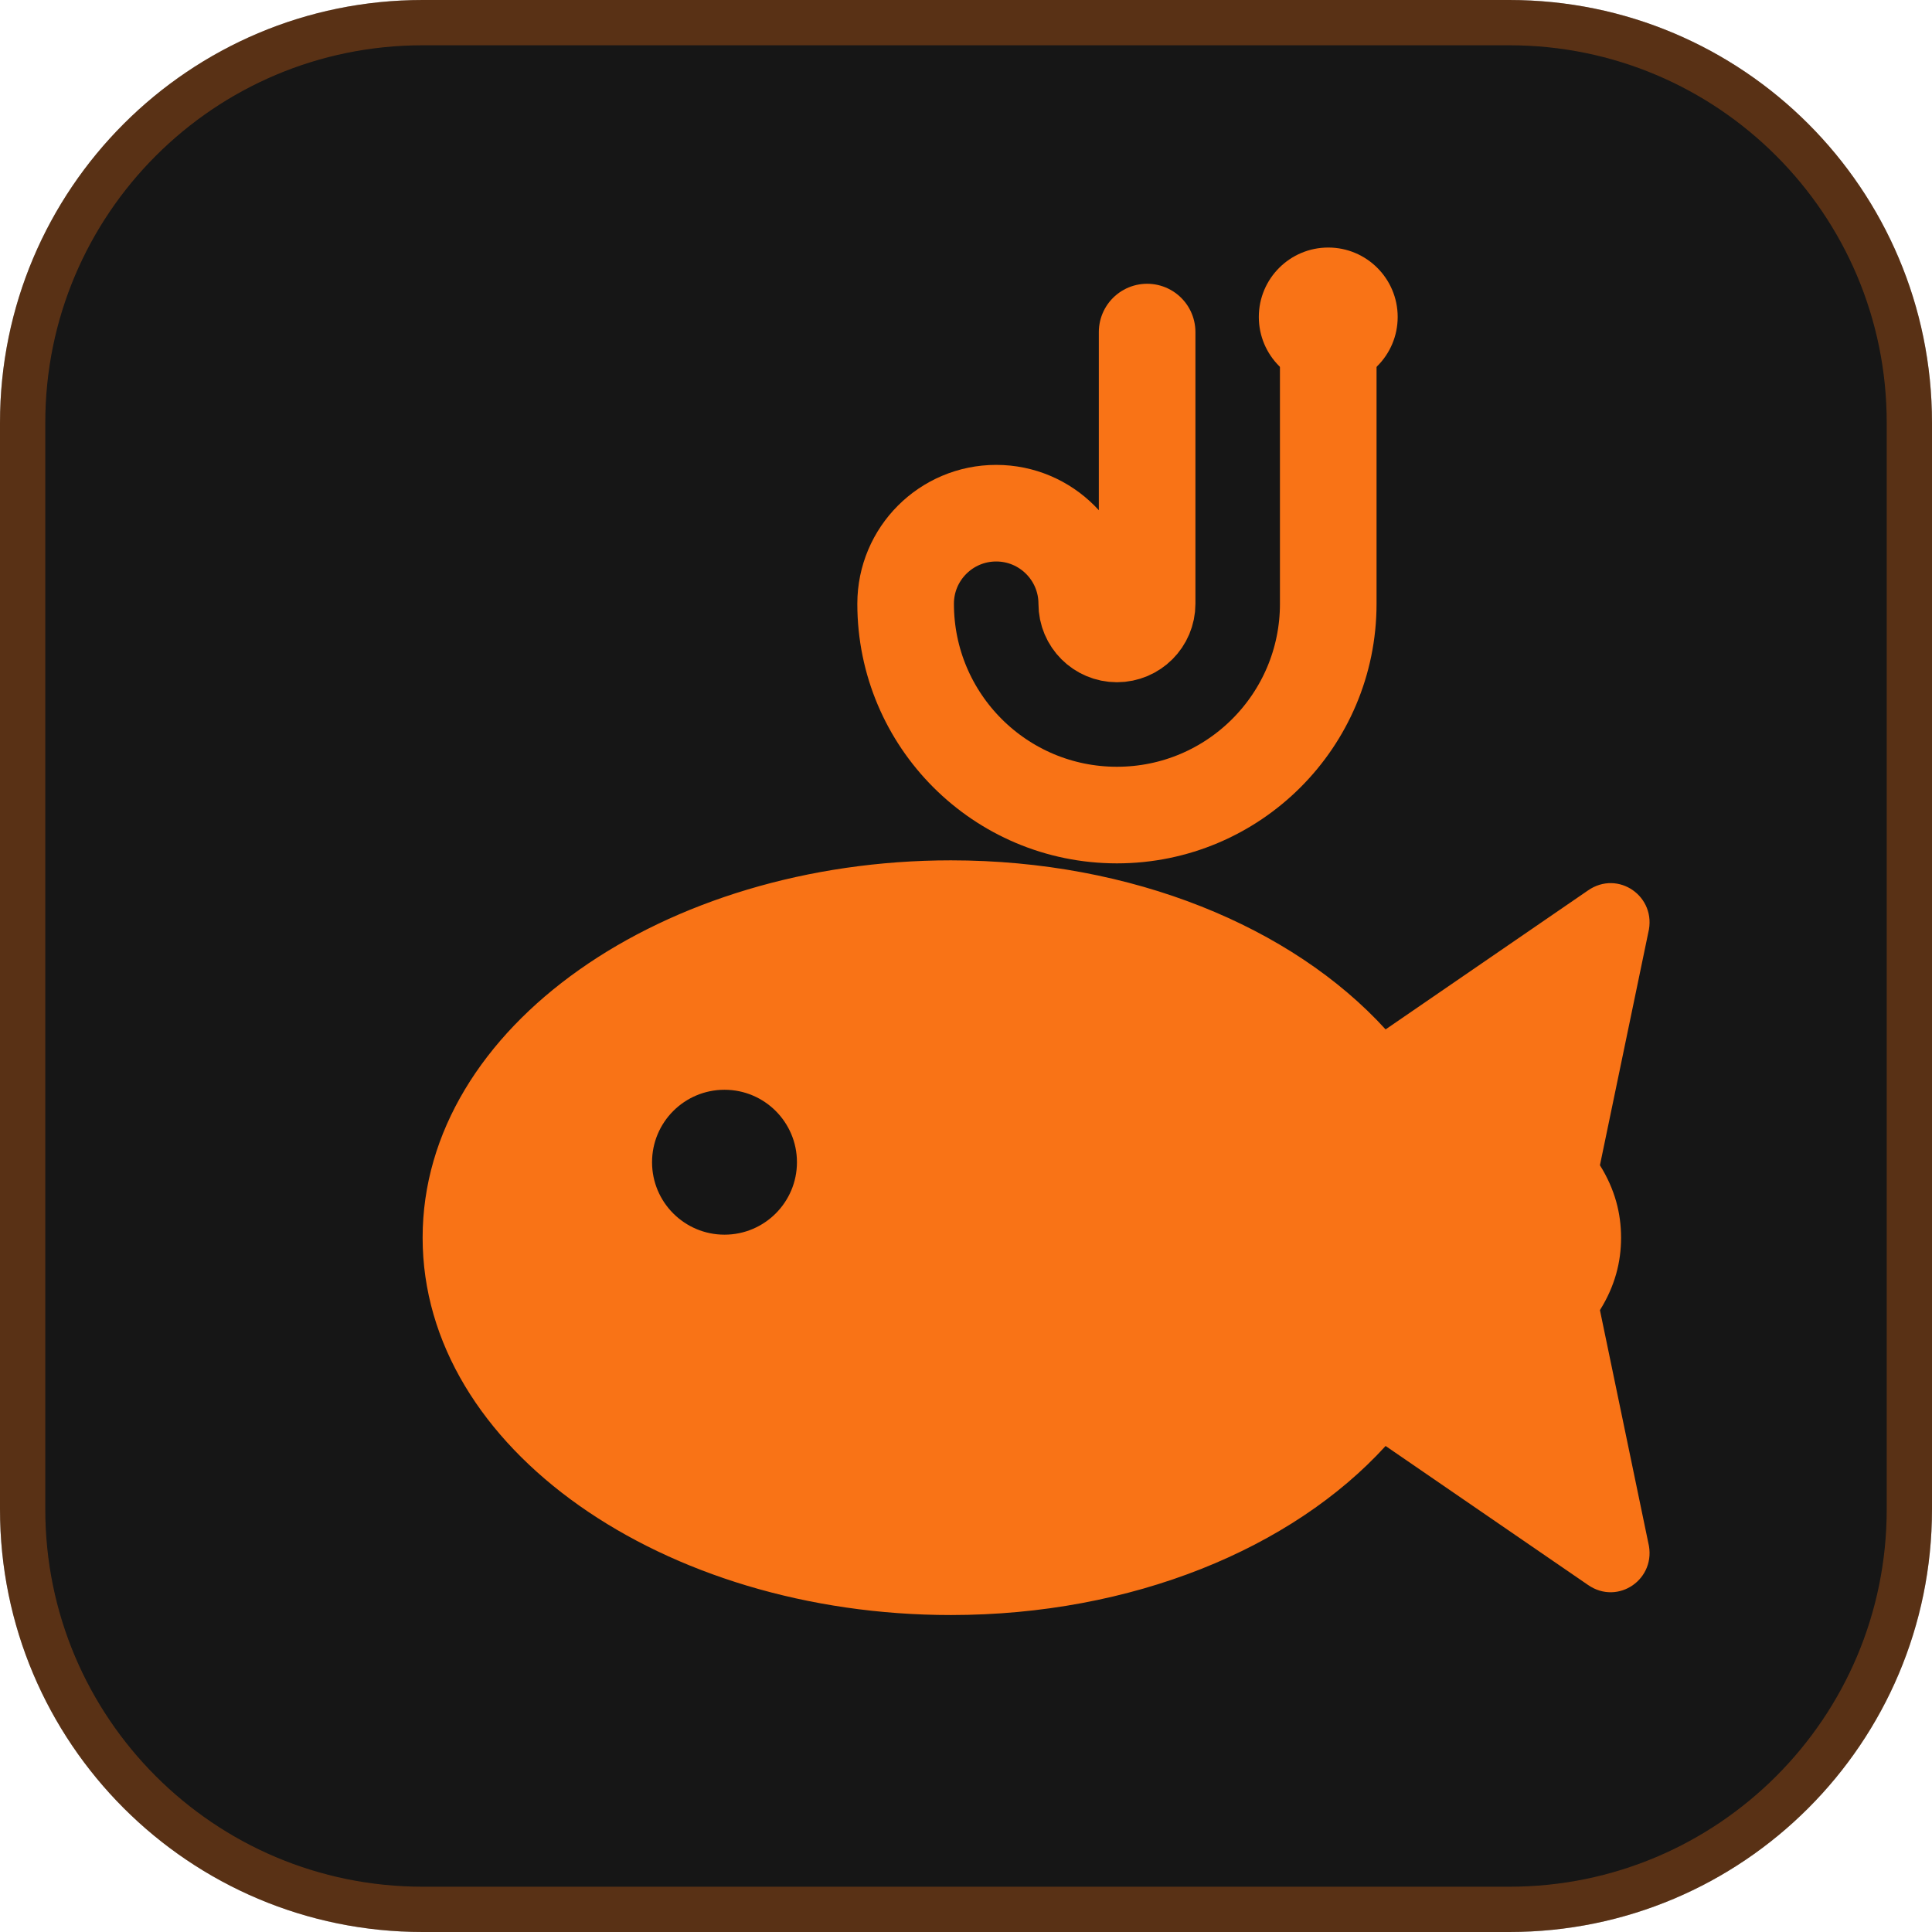
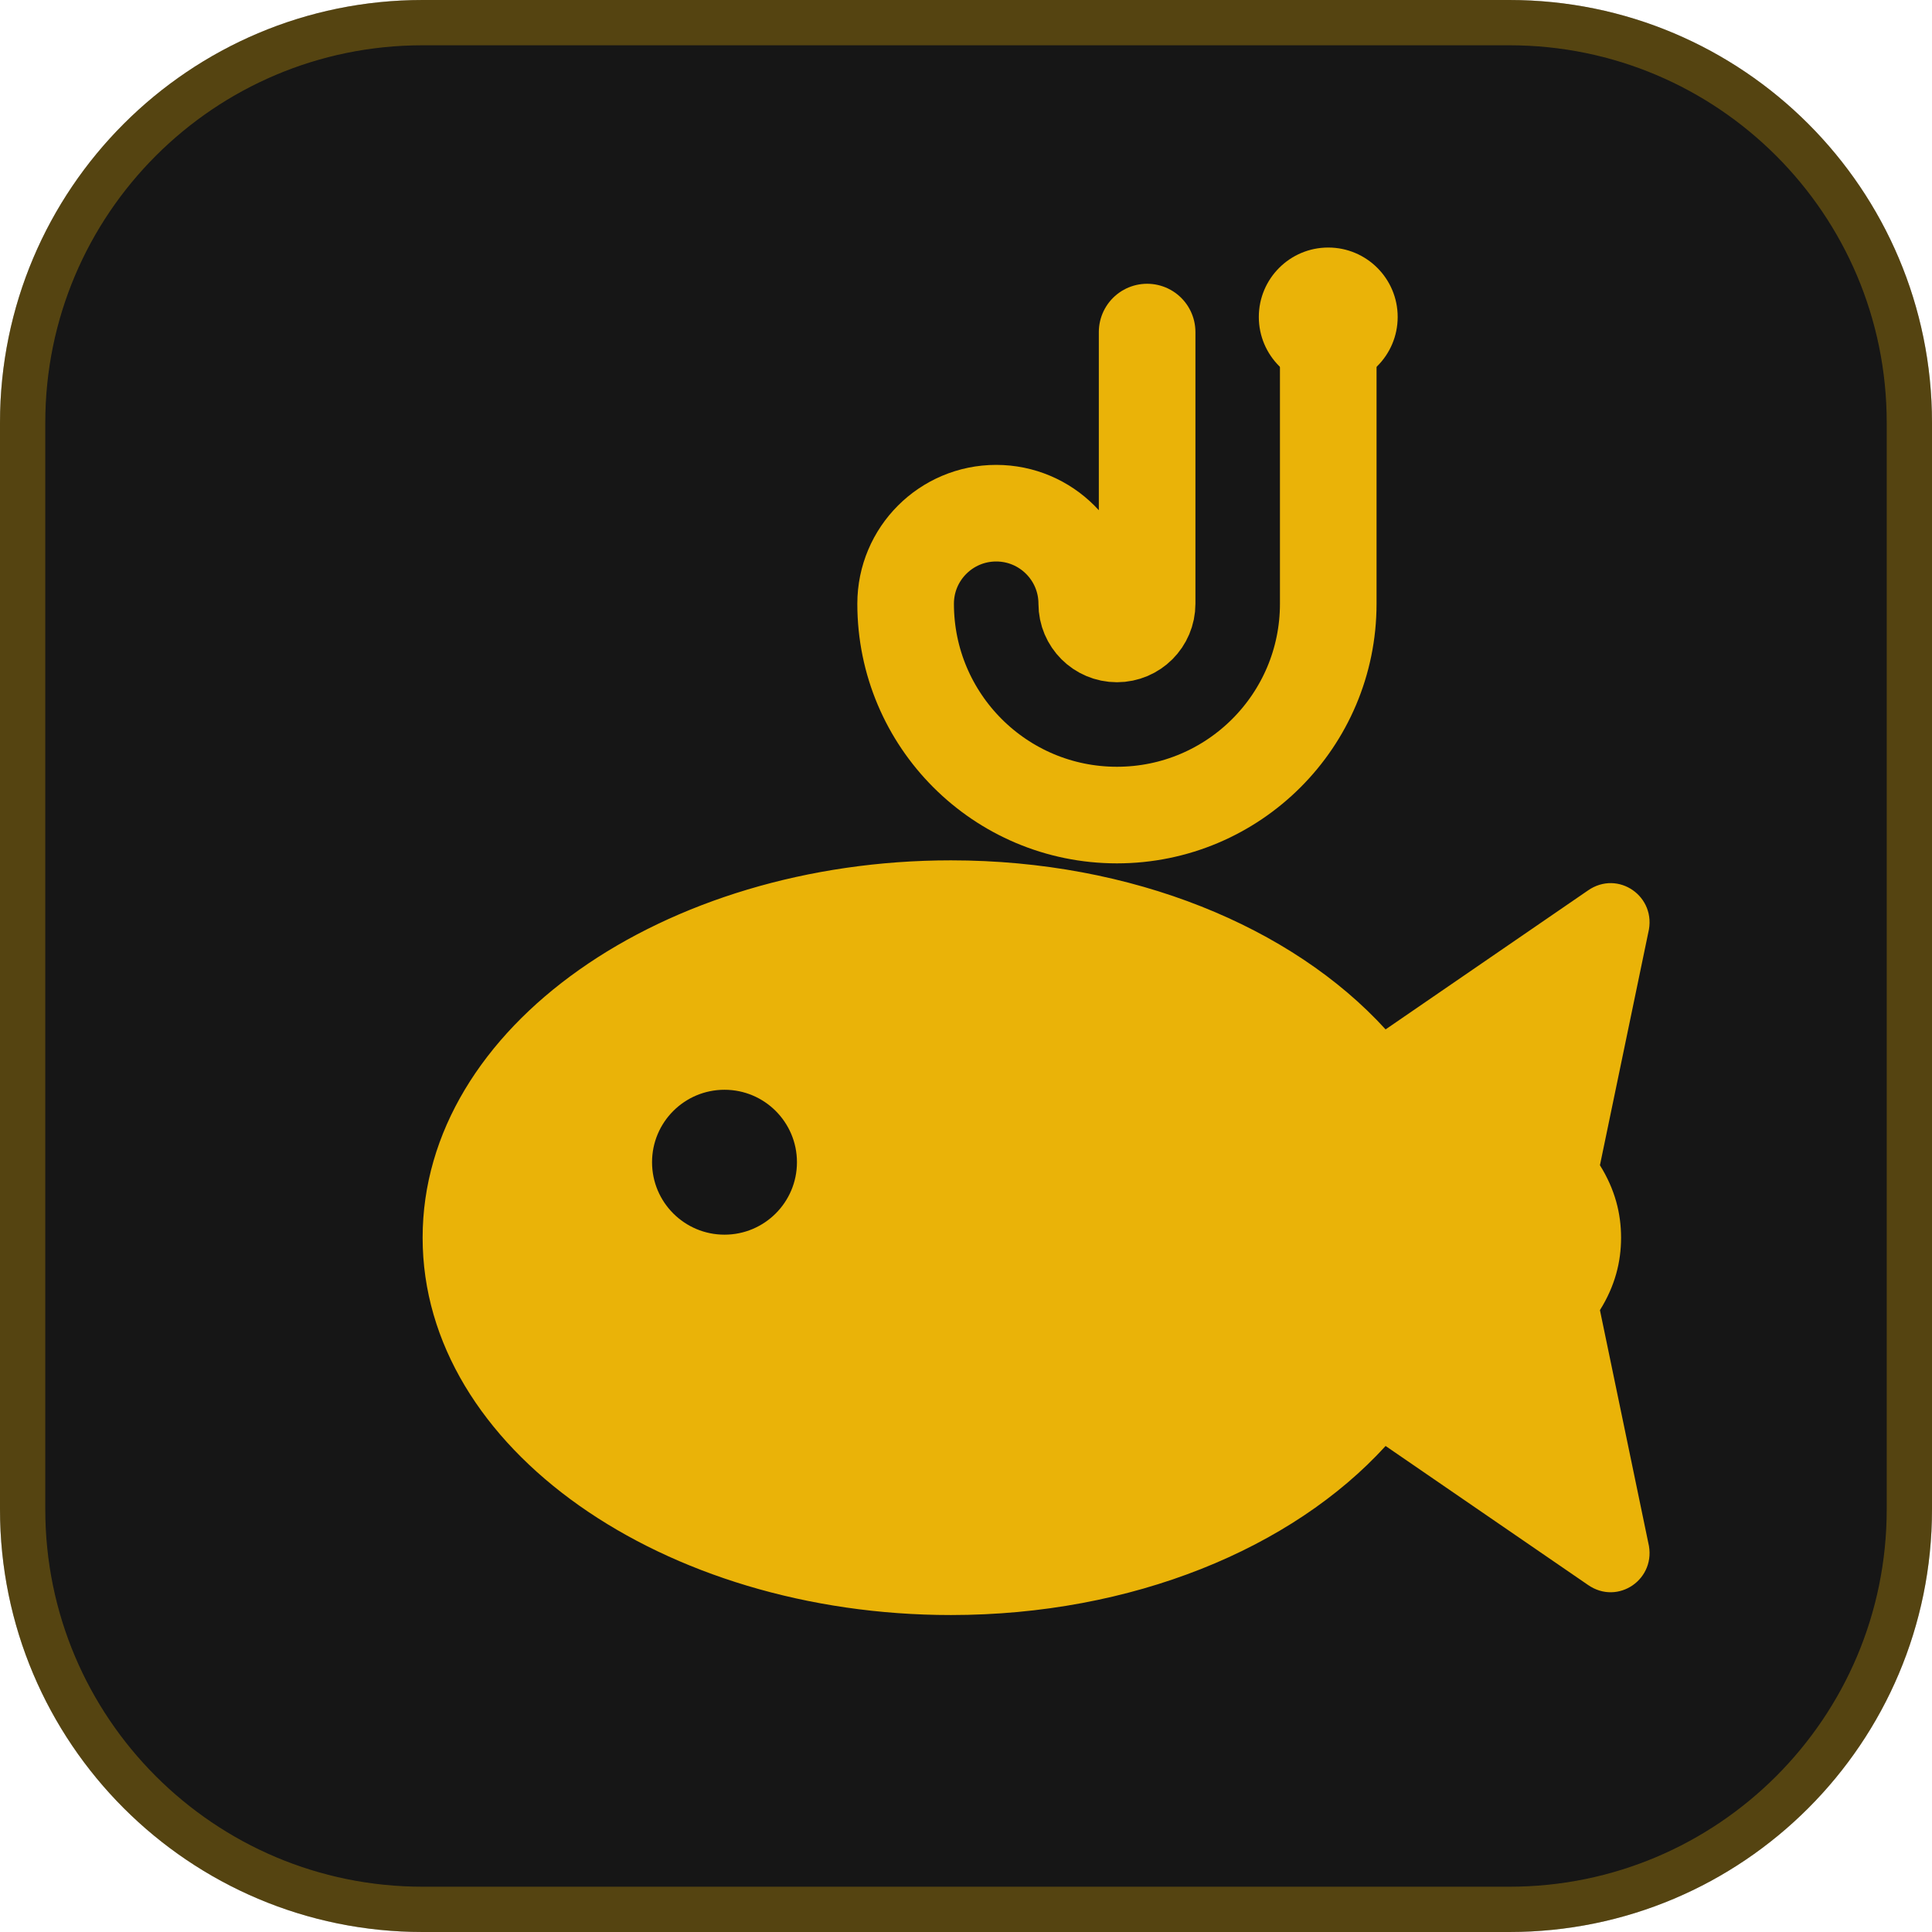
<svg xmlns="http://www.w3.org/2000/svg" width="64" height="64" viewBox="0 0 64 64" fill="none">
  <rect width="64" height="64" rx="14" fill="#161616" />
-   <rect x="0.75" y="0.75" width="62.5" height="62.5" rx="13.25" stroke="#f97316" stroke-opacity="0.3" stroke-width="1.5" />
-   <path d="M44 11 v9 a7 7 0 0 1 -14 0 a3 3 0 0 1 6 0 a1 1 0 0 0 2 0 v-9" stroke="#f97316" stroke-width="3.2" stroke-linecap="round" fill="none" />
-   <circle cx="44" cy="10.5" r="2.3" fill="#f97316" />
-   <path d="M14 41c0-7 8-12.5 17.5-12.5 6 0 11.3 2.2 14.4 5.6l6.7-4.6c1-.7 2.3.2 2 1.4l-1.6 7.7c.5.8.7 1.6.7 2.4s-.2 1.6-.7 2.4l1.6 7.7c.3 1.2-1 2.1-2 1.4l-6.7-4.6c-3.1 3.4-8.4 5.6-14.4 5.6C22 53.5 14 48 14 41z" fill="#f97316" />
+   <rect x="0.75" y="0.75" width="62.5" height="62.5" rx="13.25" stroke="#eab308" stroke-opacity="0.3" stroke-width="1.5" />
+   <path d="M44 11 v9 a7 7 0 0 1 -14 0 a3 3 0 0 1 6 0 a1 1 0 0 0 2 0 v-9" stroke="#eab308" stroke-width="3.2" stroke-linecap="round" fill="none" />
+   <circle cx="44" cy="10.5" r="2.3" fill="#eab308" />
+   <path d="M14 41c0-7 8-12.5 17.5-12.5 6 0 11.3 2.2 14.4 5.6l6.7-4.6c1-.7 2.3.2 2 1.4l-1.6 7.7c.5.8.7 1.6.7 2.4s-.2 1.6-.7 2.4l1.6 7.7c.3 1.2-1 2.1-2 1.4l-6.7-4.6c-3.1 3.4-8.4 5.6-14.4 5.6C22 53.5 14 48 14 41z" fill="#eab308" />
  <circle cx="24" cy="38.5" r="2.4" fill="#161616" />
</svg>
